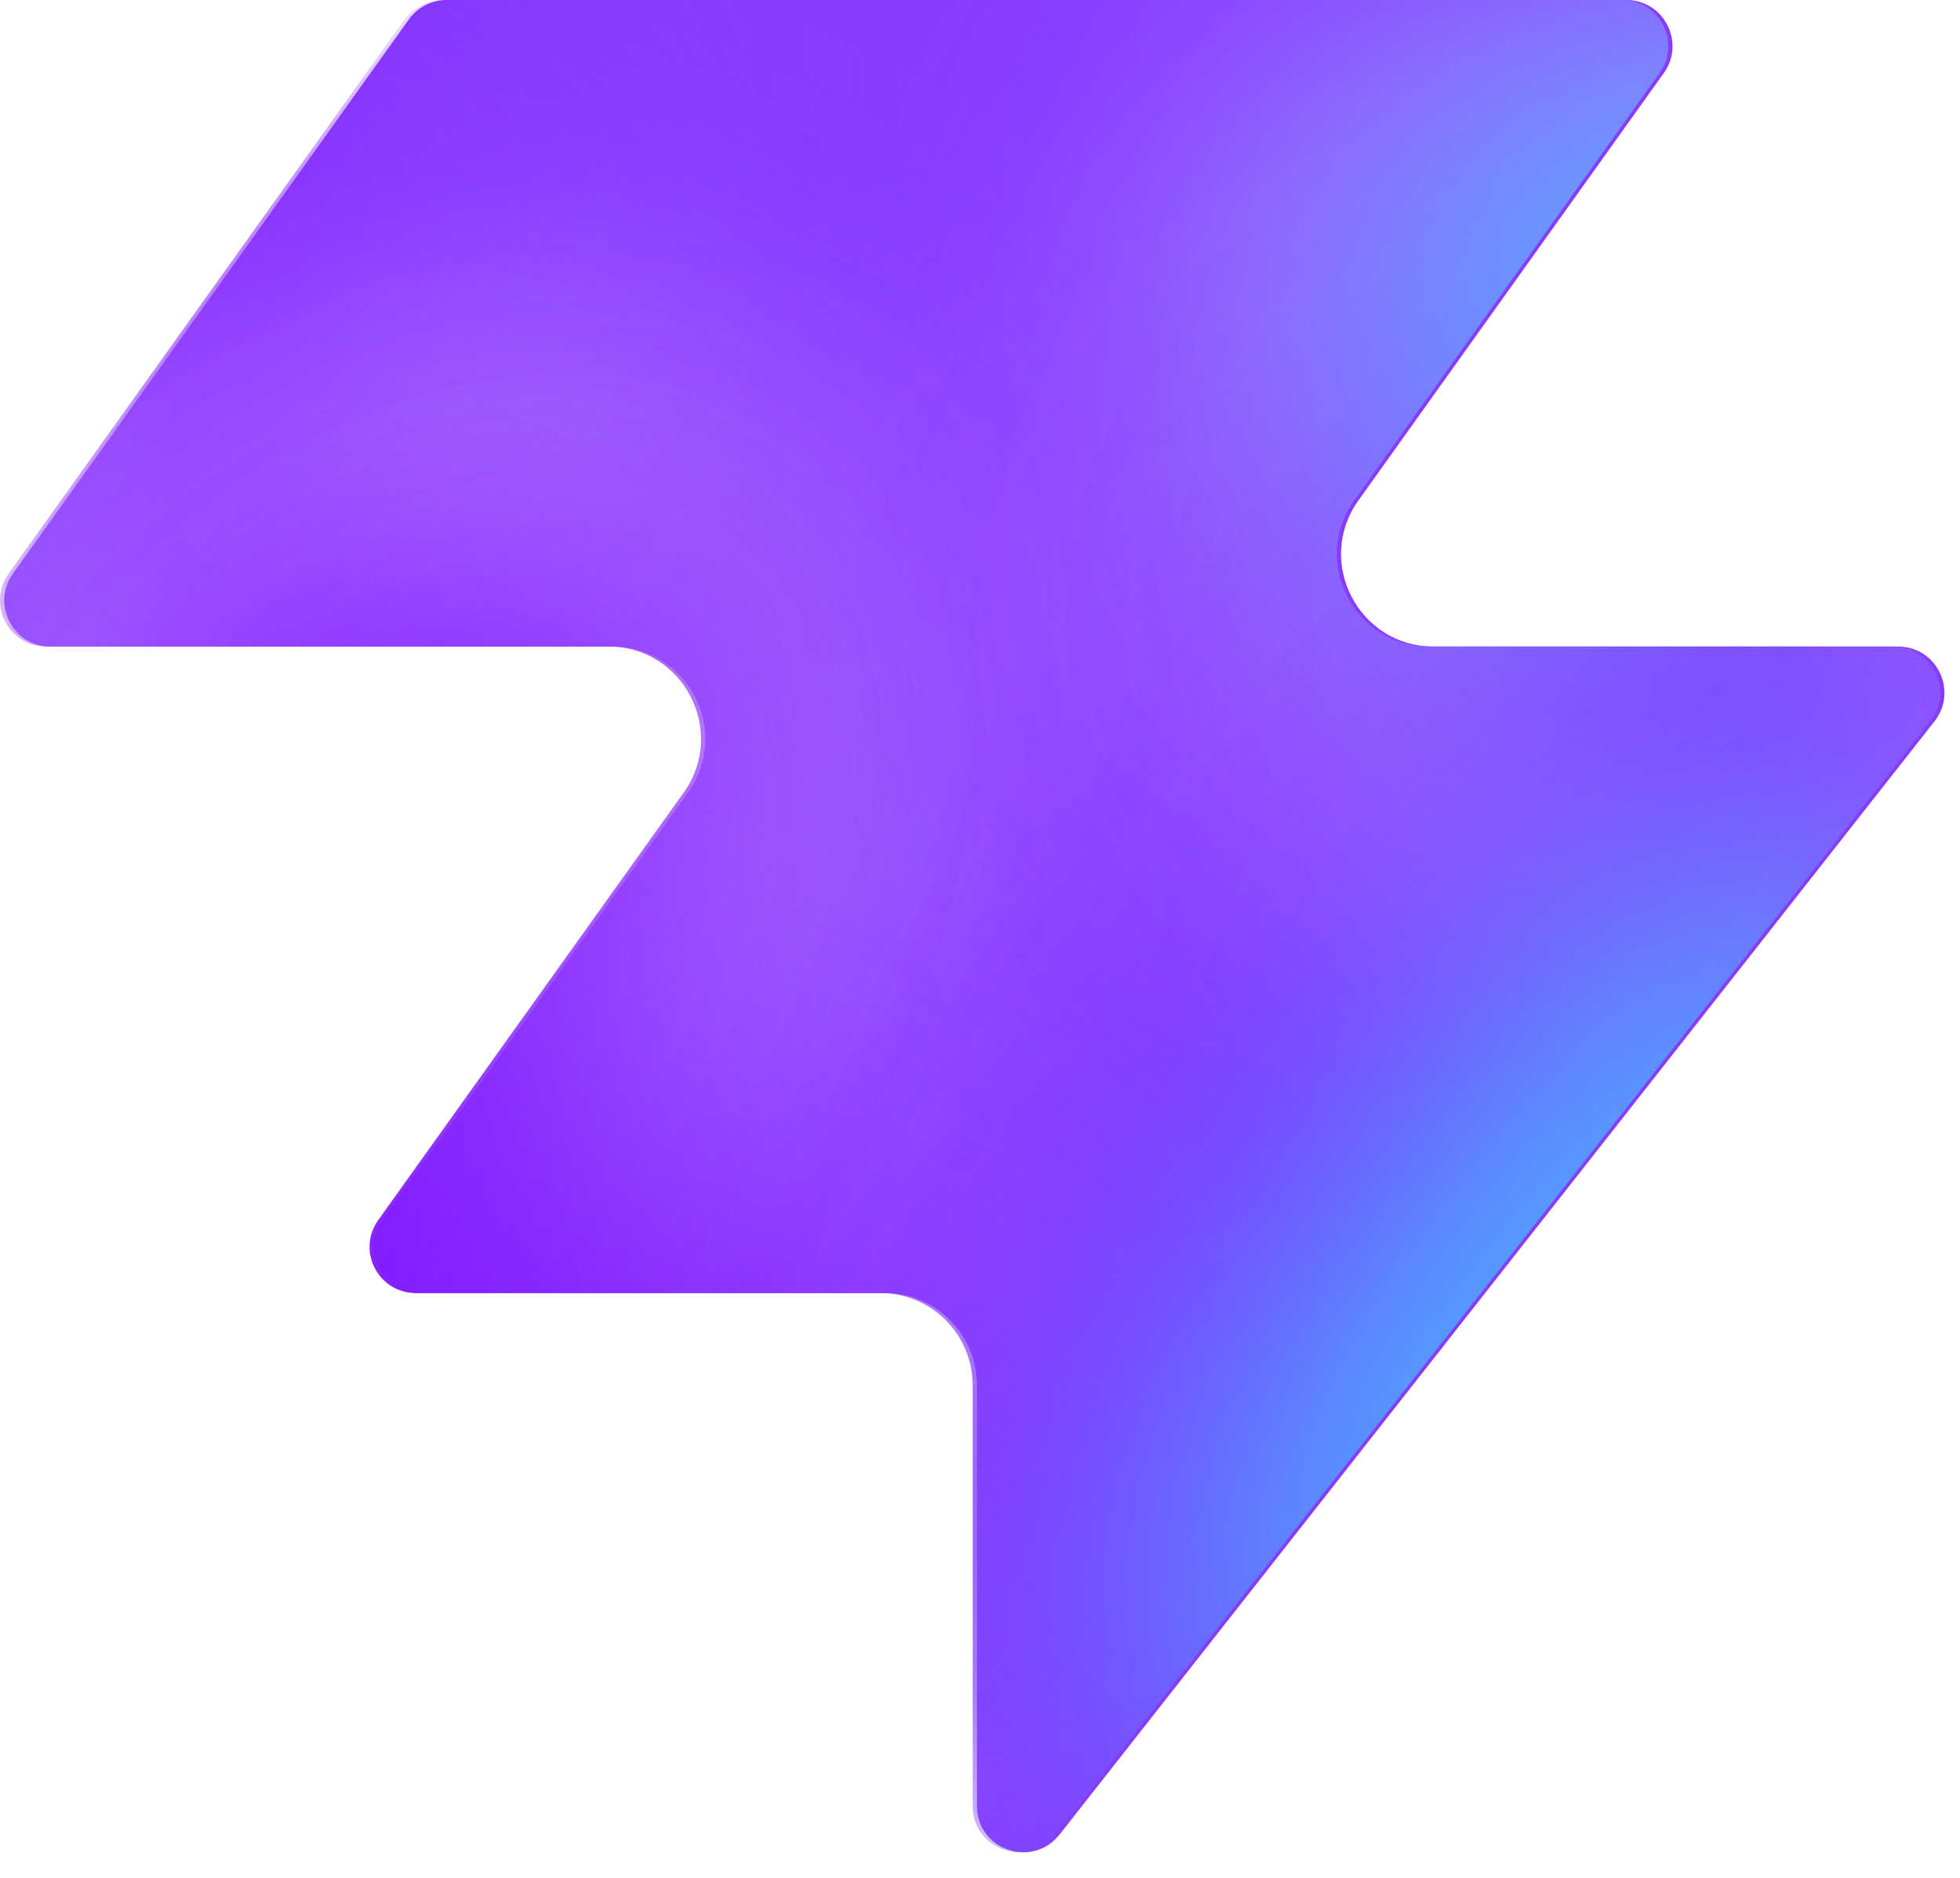
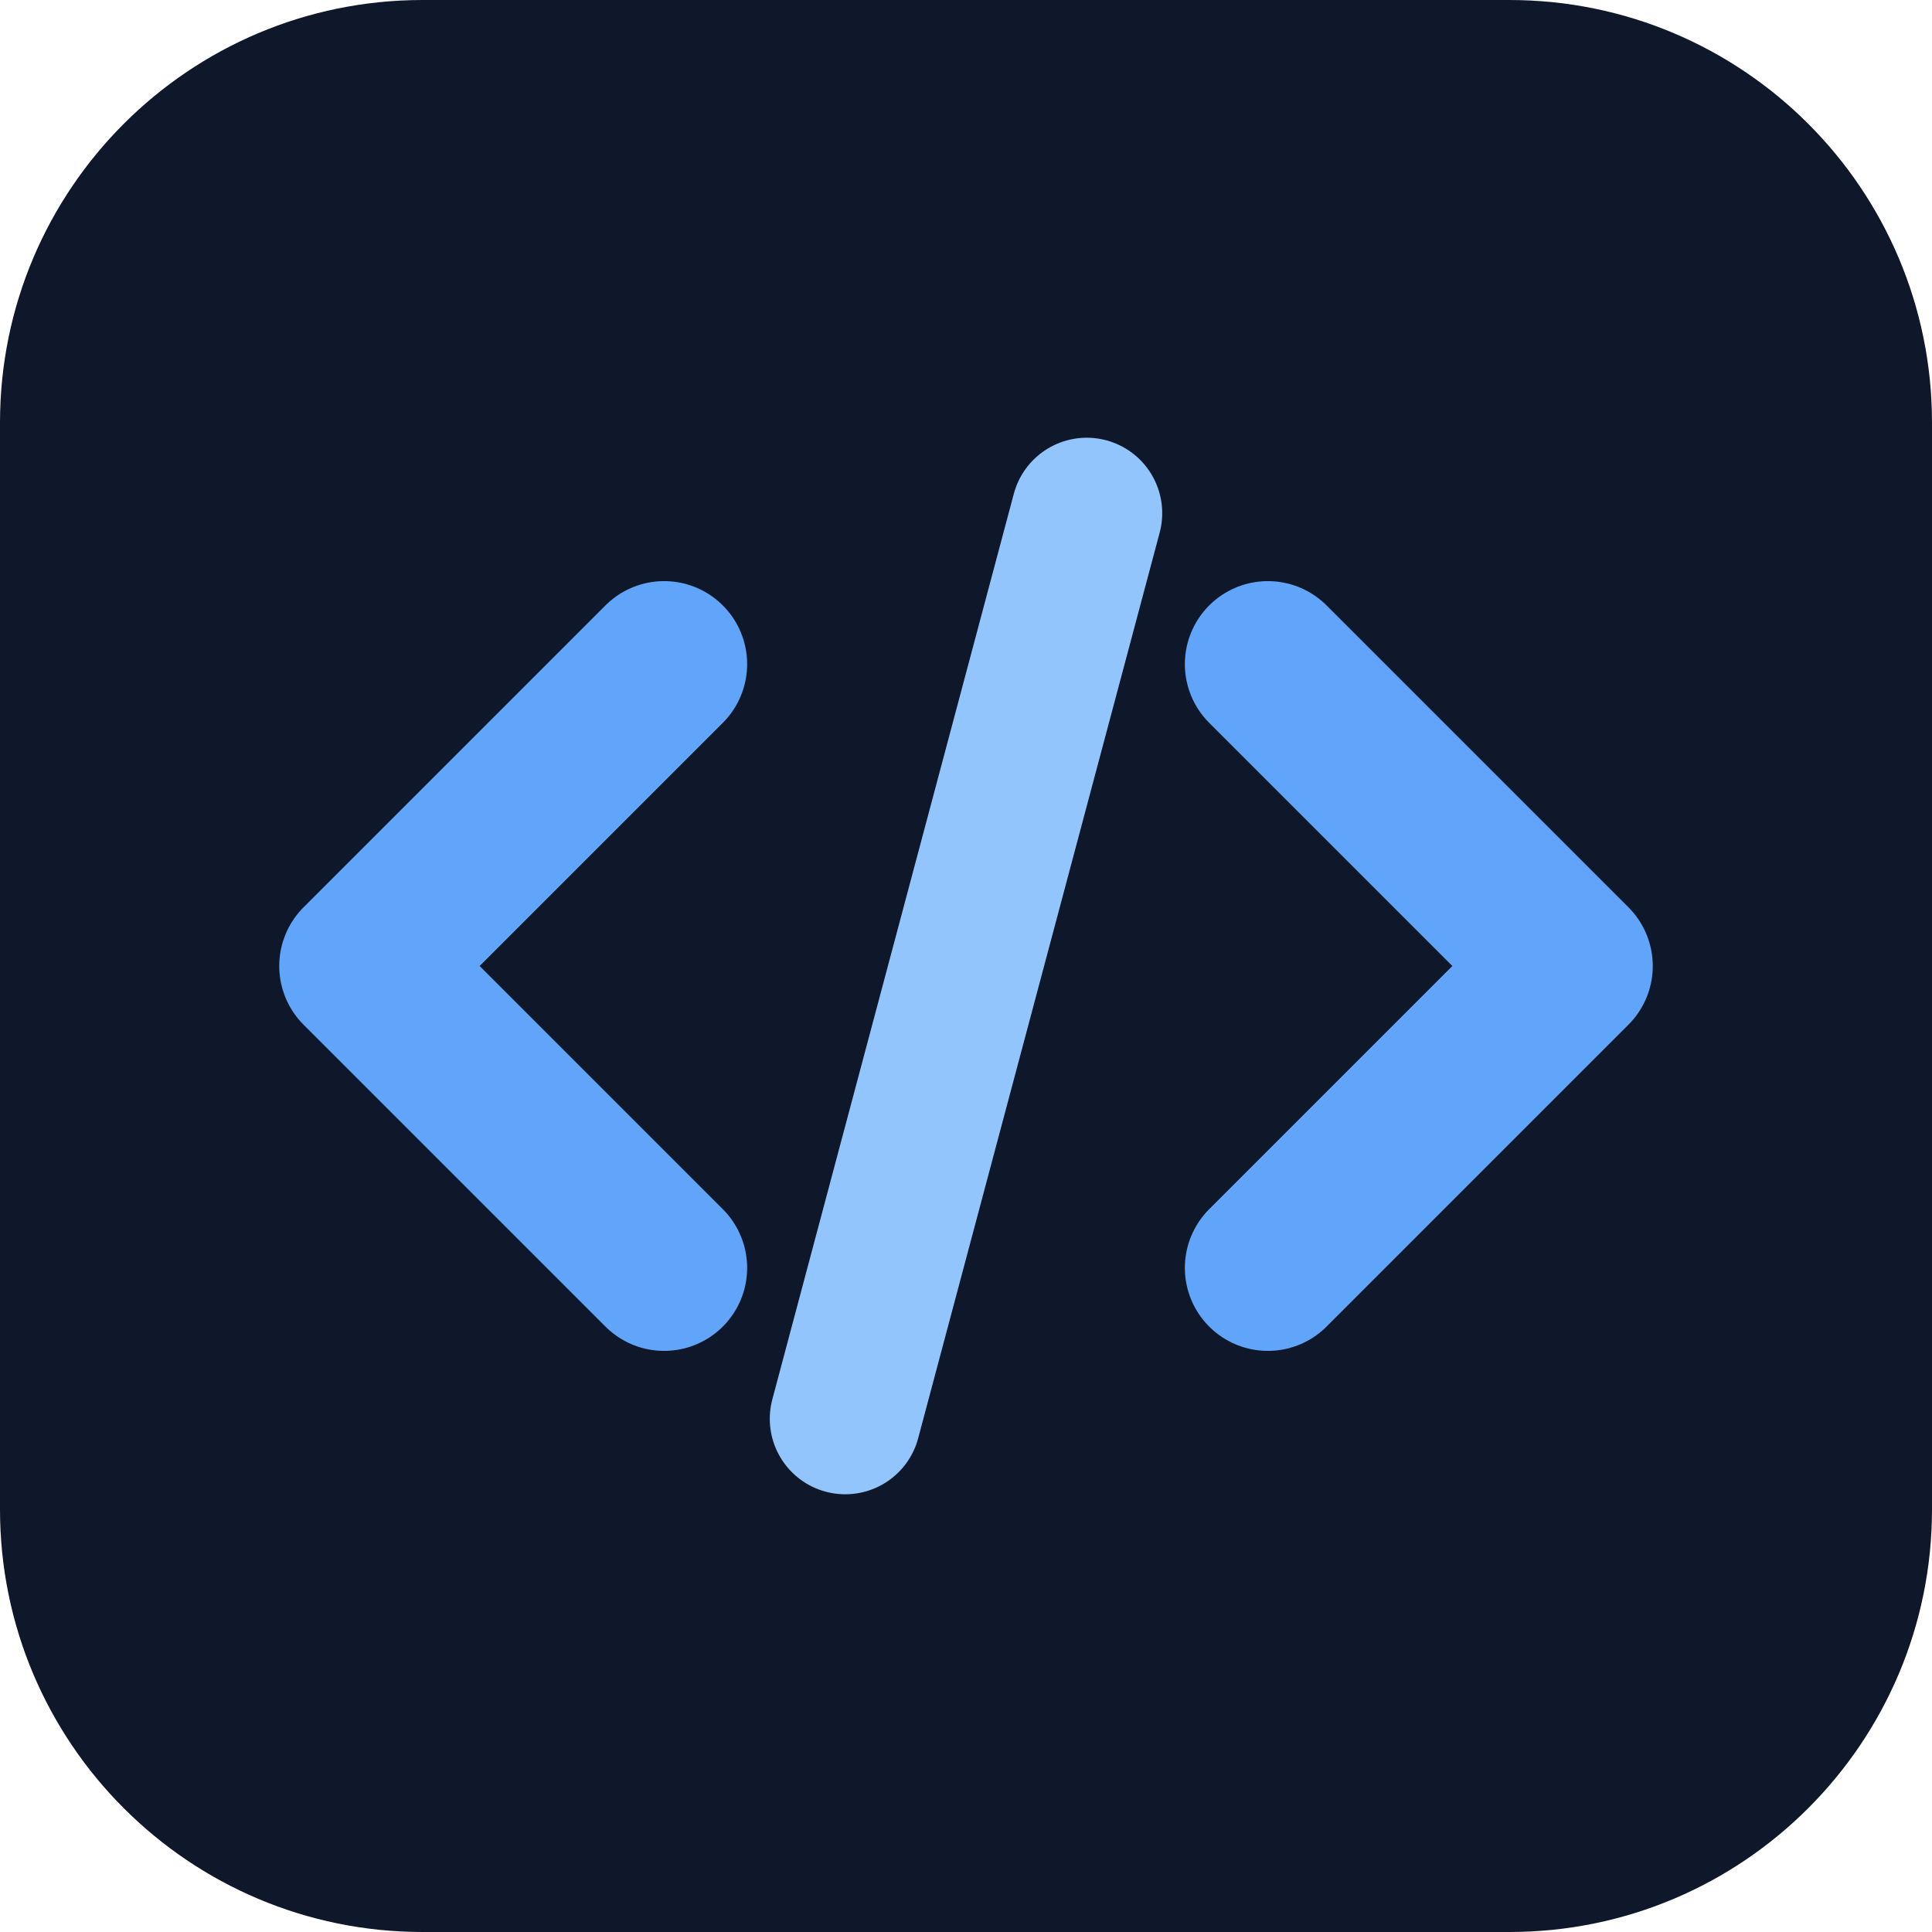
- <svg xmlns="http://www.w3.org/2000/svg" width="48" height="46" fill="none" viewBox="0 0 48 46">
-   <path fill="#863bff" d="M25.946 44.938c-.664.845-2.021.375-2.021-.698V33.937a2.26 2.26 0 0 0-2.262-2.262H10.287c-.92 0-1.456-1.04-.92-1.788l7.48-10.471c1.07-1.497 0-3.578-1.842-3.578H1.237c-.92 0-1.456-1.04-.92-1.788L10.013.474c.214-.297.556-.474.92-.474h28.894c.92 0 1.456 1.04.92 1.788l-7.48 10.471c-1.07 1.498 0 3.579 1.842 3.579h11.377c.943 0 1.473 1.088.89 1.83L25.947 44.94z" style="fill:#863bff;fill:color(display-p3 .525 .23 1);fill-opacity:1" />
-   <mask id="a" width="48" height="46" x="0" y="0" maskUnits="userSpaceOnUse" style="mask-type:alpha">
-     <path fill="#000" d="M25.842 44.938c-.664.844-2.021.375-2.021-.698V33.937a2.26 2.26 0 0 0-2.262-2.262H10.183c-.92 0-1.456-1.04-.92-1.788l7.48-10.471c1.07-1.498 0-3.579-1.842-3.579H1.133c-.92 0-1.456-1.04-.92-1.787L9.91.473c.214-.297.556-.474.92-.474h28.894c.92 0 1.456 1.04.92 1.788l-7.48 10.471c-1.07 1.498 0 3.578 1.842 3.578h11.377c.943 0 1.473 1.088.89 1.832L25.843 44.94z" style="fill:#000;fill-opacity:1" />
-   </mask>
-   <g mask="url(#a)">
-     <g filter="url(#b)">
-       <ellipse cx="5.508" cy="14.704" fill="#ede6ff" rx="5.508" ry="14.704" style="fill:#ede6ff;fill:color(display-p3 .927 .903 1);fill-opacity:1" transform="matrix(.00324 1 1 -.00324 -4.47 31.516)" />
-     </g>
-     <g filter="url(#c)">
-       <ellipse cx="10.399" cy="29.851" fill="#ede6ff" rx="10.399" ry="29.851" style="fill:#ede6ff;fill:color(display-p3 .927 .903 1);fill-opacity:1" transform="matrix(.00324 1 1 -.00324 -39.328 7.883)" />
-     </g>
-     <g filter="url(#d)">
-       <ellipse cx="5.508" cy="30.487" fill="#7e14ff" rx="5.508" ry="30.487" style="fill:#7e14ff;fill:color(display-p3 .492 .077 1);fill-opacity:1" transform="rotate(89.814 -25.913 -14.639)scale(1 -1)" />
-     </g>
-     <g filter="url(#e)">
-       <ellipse cx="5.508" cy="30.599" fill="#7e14ff" rx="5.508" ry="30.599" style="fill:#7e14ff;fill:color(display-p3 .492 .077 1);fill-opacity:1" transform="rotate(89.814 -32.644 -3.334)scale(1 -1)" />
-     </g>
-     <g filter="url(#f)">
-       <ellipse cx="5.508" cy="30.599" fill="#7e14ff" rx="5.508" ry="30.599" style="fill:#7e14ff;fill:color(display-p3 .492 .077 1);fill-opacity:1" transform="matrix(.00324 1 1 -.00324 -34.34 30.47)" />
-     </g>
-     <g filter="url(#g)">
-       <ellipse cx="14.072" cy="22.078" fill="#ede6ff" rx="14.072" ry="22.078" style="fill:#ede6ff;fill:color(display-p3 .927 .903 1);fill-opacity:1" transform="rotate(93.35 24.506 48.493)scale(-1 1)" />
-     </g>
-     <g filter="url(#h)">
-       <ellipse cx="3.47" cy="21.501" fill="#7e14ff" rx="3.47" ry="21.501" style="fill:#7e14ff;fill:color(display-p3 .492 .077 1);fill-opacity:1" transform="rotate(89.009 28.708 47.59)scale(-1 1)" />
-     </g>
-     <g filter="url(#i)">
-       <ellipse cx="3.47" cy="21.501" fill="#7e14ff" rx="3.47" ry="21.501" style="fill:#7e14ff;fill:color(display-p3 .492 .077 1);fill-opacity:1" transform="rotate(89.009 28.708 47.59)scale(-1 1)" />
-     </g>
-     <g filter="url(#j)">
-       <ellipse cx=".387" cy="8.972" fill="#7e14ff" rx="4.407" ry="29.108" style="fill:#7e14ff;fill:color(display-p3 .492 .077 1);fill-opacity:1" transform="rotate(39.51 .387 8.972)" />
-     </g>
-     <g filter="url(#k)">
-       <ellipse cx="47.523" cy="-6.092" fill="#7e14ff" rx="4.407" ry="29.108" style="fill:#7e14ff;fill:color(display-p3 .492 .077 1);fill-opacity:1" transform="rotate(37.892 47.523 -6.092)" />
-     </g>
-     <g filter="url(#l)">
-       <ellipse cx="41.412" cy="6.333" fill="#47bfff" rx="5.971" ry="9.665" style="fill:#47bfff;fill:color(display-p3 .28 .748 1);fill-opacity:1" transform="rotate(37.892 41.412 6.333)" />
-     </g>
-     <g filter="url(#m)">
-       <ellipse cx="-1.879" cy="38.332" fill="#7e14ff" rx="4.407" ry="29.108" style="fill:#7e14ff;fill:color(display-p3 .492 .077 1);fill-opacity:1" transform="rotate(37.892 -1.88 38.332)" />
-     </g>
-     <g filter="url(#n)">
-       <ellipse cx="-1.879" cy="38.332" fill="#7e14ff" rx="4.407" ry="29.108" style="fill:#7e14ff;fill:color(display-p3 .492 .077 1);fill-opacity:1" transform="rotate(37.892 -1.88 38.332)" />
-     </g>
-     <g filter="url(#o)">
-       <ellipse cx="35.651" cy="29.907" fill="#7e14ff" rx="4.407" ry="29.108" style="fill:#7e14ff;fill:color(display-p3 .492 .077 1);fill-opacity:1" transform="rotate(37.892 35.651 29.907)" />
-     </g>
-     <g filter="url(#p)">
-       <ellipse cx="38.418" cy="32.4" fill="#47bfff" rx="5.971" ry="15.297" style="fill:#47bfff;fill:color(display-p3 .28 .748 1);fill-opacity:1" transform="rotate(37.892 38.418 32.4)" />
-     </g>
-   </g>
-   <defs>
-     <filter id="b" width="60.045" height="41.654" x="-19.77" y="16.149" color-interpolation-filters="sRGB" filterUnits="userSpaceOnUse">
-       <feFlood flood-opacity="0" result="BackgroundImageFix" />
-       <feBlend in="SourceGraphic" in2="BackgroundImageFix" result="shape" />
-       <feGaussianBlur result="effect1_foregroundBlur_2002_17158" stdDeviation="7.659" />
-     </filter>
-     <filter id="c" width="90.34" height="51.437" x="-54.613" y="-7.533" color-interpolation-filters="sRGB" filterUnits="userSpaceOnUse">
-       <feFlood flood-opacity="0" result="BackgroundImageFix" />
-       <feBlend in="SourceGraphic" in2="BackgroundImageFix" result="shape" />
-       <feGaussianBlur result="effect1_foregroundBlur_2002_17158" stdDeviation="7.659" />
-     </filter>
-     <filter id="d" width="79.355" height="29.4" x="-49.64" y="2.03" color-interpolation-filters="sRGB" filterUnits="userSpaceOnUse">
-       <feFlood flood-opacity="0" result="BackgroundImageFix" />
-       <feBlend in="SourceGraphic" in2="BackgroundImageFix" result="shape" />
-       <feGaussianBlur result="effect1_foregroundBlur_2002_17158" stdDeviation="4.596" />
-     </filter>
-     <filter id="e" width="79.579" height="29.4" x="-45.045" y="20.029" color-interpolation-filters="sRGB" filterUnits="userSpaceOnUse">
-       <feFlood flood-opacity="0" result="BackgroundImageFix" />
-       <feBlend in="SourceGraphic" in2="BackgroundImageFix" result="shape" />
-       <feGaussianBlur result="effect1_foregroundBlur_2002_17158" stdDeviation="4.596" />
-     </filter>
-     <filter id="f" width="79.579" height="29.4" x="-43.513" y="21.178" color-interpolation-filters="sRGB" filterUnits="userSpaceOnUse">
-       <feFlood flood-opacity="0" result="BackgroundImageFix" />
-       <feBlend in="SourceGraphic" in2="BackgroundImageFix" result="shape" />
-       <feGaussianBlur result="effect1_foregroundBlur_2002_17158" stdDeviation="4.596" />
-     </filter>
-     <filter id="g" width="74.749" height="58.852" x="15.756" y="-17.901" color-interpolation-filters="sRGB" filterUnits="userSpaceOnUse">
-       <feFlood flood-opacity="0" result="BackgroundImageFix" />
-       <feBlend in="SourceGraphic" in2="BackgroundImageFix" result="shape" />
-       <feGaussianBlur result="effect1_foregroundBlur_2002_17158" stdDeviation="7.659" />
-     </filter>
-     <filter id="h" width="61.377" height="25.362" x="23.548" y="2.284" color-interpolation-filters="sRGB" filterUnits="userSpaceOnUse">
-       <feFlood flood-opacity="0" result="BackgroundImageFix" />
-       <feBlend in="SourceGraphic" in2="BackgroundImageFix" result="shape" />
-       <feGaussianBlur result="effect1_foregroundBlur_2002_17158" stdDeviation="4.596" />
-     </filter>
-     <filter id="i" width="61.377" height="25.362" x="23.548" y="2.284" color-interpolation-filters="sRGB" filterUnits="userSpaceOnUse">
-       <feFlood flood-opacity="0" result="BackgroundImageFix" />
-       <feBlend in="SourceGraphic" in2="BackgroundImageFix" result="shape" />
-       <feGaussianBlur result="effect1_foregroundBlur_2002_17158" stdDeviation="4.596" />
-     </filter>
-     <filter id="j" width="56.045" height="63.649" x="-27.636" y="-22.853" color-interpolation-filters="sRGB" filterUnits="userSpaceOnUse">
-       <feFlood flood-opacity="0" result="BackgroundImageFix" />
-       <feBlend in="SourceGraphic" in2="BackgroundImageFix" result="shape" />
-       <feGaussianBlur result="effect1_foregroundBlur_2002_17158" stdDeviation="4.596" />
-     </filter>
-     <filter id="k" width="54.814" height="64.646" x="20.116" y="-38.415" color-interpolation-filters="sRGB" filterUnits="userSpaceOnUse">
-       <feFlood flood-opacity="0" result="BackgroundImageFix" />
-       <feBlend in="SourceGraphic" in2="BackgroundImageFix" result="shape" />
-       <feGaussianBlur result="effect1_foregroundBlur_2002_17158" stdDeviation="4.596" />
-     </filter>
-     <filter id="l" width="33.541" height="35.313" x="24.641" y="-11.323" color-interpolation-filters="sRGB" filterUnits="userSpaceOnUse">
-       <feFlood flood-opacity="0" result="BackgroundImageFix" />
-       <feBlend in="SourceGraphic" in2="BackgroundImageFix" result="shape" />
-       <feGaussianBlur result="effect1_foregroundBlur_2002_17158" stdDeviation="4.596" />
-     </filter>
-     <filter id="m" width="54.814" height="64.646" x="-29.286" y="6.009" color-interpolation-filters="sRGB" filterUnits="userSpaceOnUse">
-       <feFlood flood-opacity="0" result="BackgroundImageFix" />
-       <feBlend in="SourceGraphic" in2="BackgroundImageFix" result="shape" />
-       <feGaussianBlur result="effect1_foregroundBlur_2002_17158" stdDeviation="4.596" />
-     </filter>
-     <filter id="n" width="54.814" height="64.646" x="-29.286" y="6.009" color-interpolation-filters="sRGB" filterUnits="userSpaceOnUse">
-       <feFlood flood-opacity="0" result="BackgroundImageFix" />
-       <feBlend in="SourceGraphic" in2="BackgroundImageFix" result="shape" />
-       <feGaussianBlur result="effect1_foregroundBlur_2002_17158" stdDeviation="4.596" />
-     </filter>
-     <filter id="o" width="54.814" height="64.646" x="8.244" y="-2.416" color-interpolation-filters="sRGB" filterUnits="userSpaceOnUse">
-       <feFlood flood-opacity="0" result="BackgroundImageFix" />
-       <feBlend in="SourceGraphic" in2="BackgroundImageFix" result="shape" />
-       <feGaussianBlur result="effect1_foregroundBlur_2002_17158" stdDeviation="4.596" />
-     </filter>
-     <filter id="p" width="39.409" height="43.623" x="18.713" y="10.588" color-interpolation-filters="sRGB" filterUnits="userSpaceOnUse">
-       <feFlood flood-opacity="0" result="BackgroundImageFix" />
-       <feBlend in="SourceGraphic" in2="BackgroundImageFix" result="shape" />
-       <feGaussianBlur result="effect1_foregroundBlur_2002_17158" stdDeviation="4.596" />
-     </filter>
-   </defs>
+ <svg xmlns="http://www.w3.org/2000/svg" viewBox="0 0 64 64">
+   <rect width="64" height="64" rx="14" fill="#0f172a" />
+   <polyline points="22,22 12,32 22,42" fill="none" stroke="#60a5fa" stroke-width="5.5" stroke-linecap="round" stroke-linejoin="round" />
+   <polyline points="42,22 52,32 42,42" fill="none" stroke="#60a5fa" stroke-width="5.5" stroke-linecap="round" stroke-linejoin="round" />
+   <line x1="36" y1="17" x2="28" y2="47" stroke="#93c5fd" stroke-width="5" stroke-linecap="round" />
</svg>
